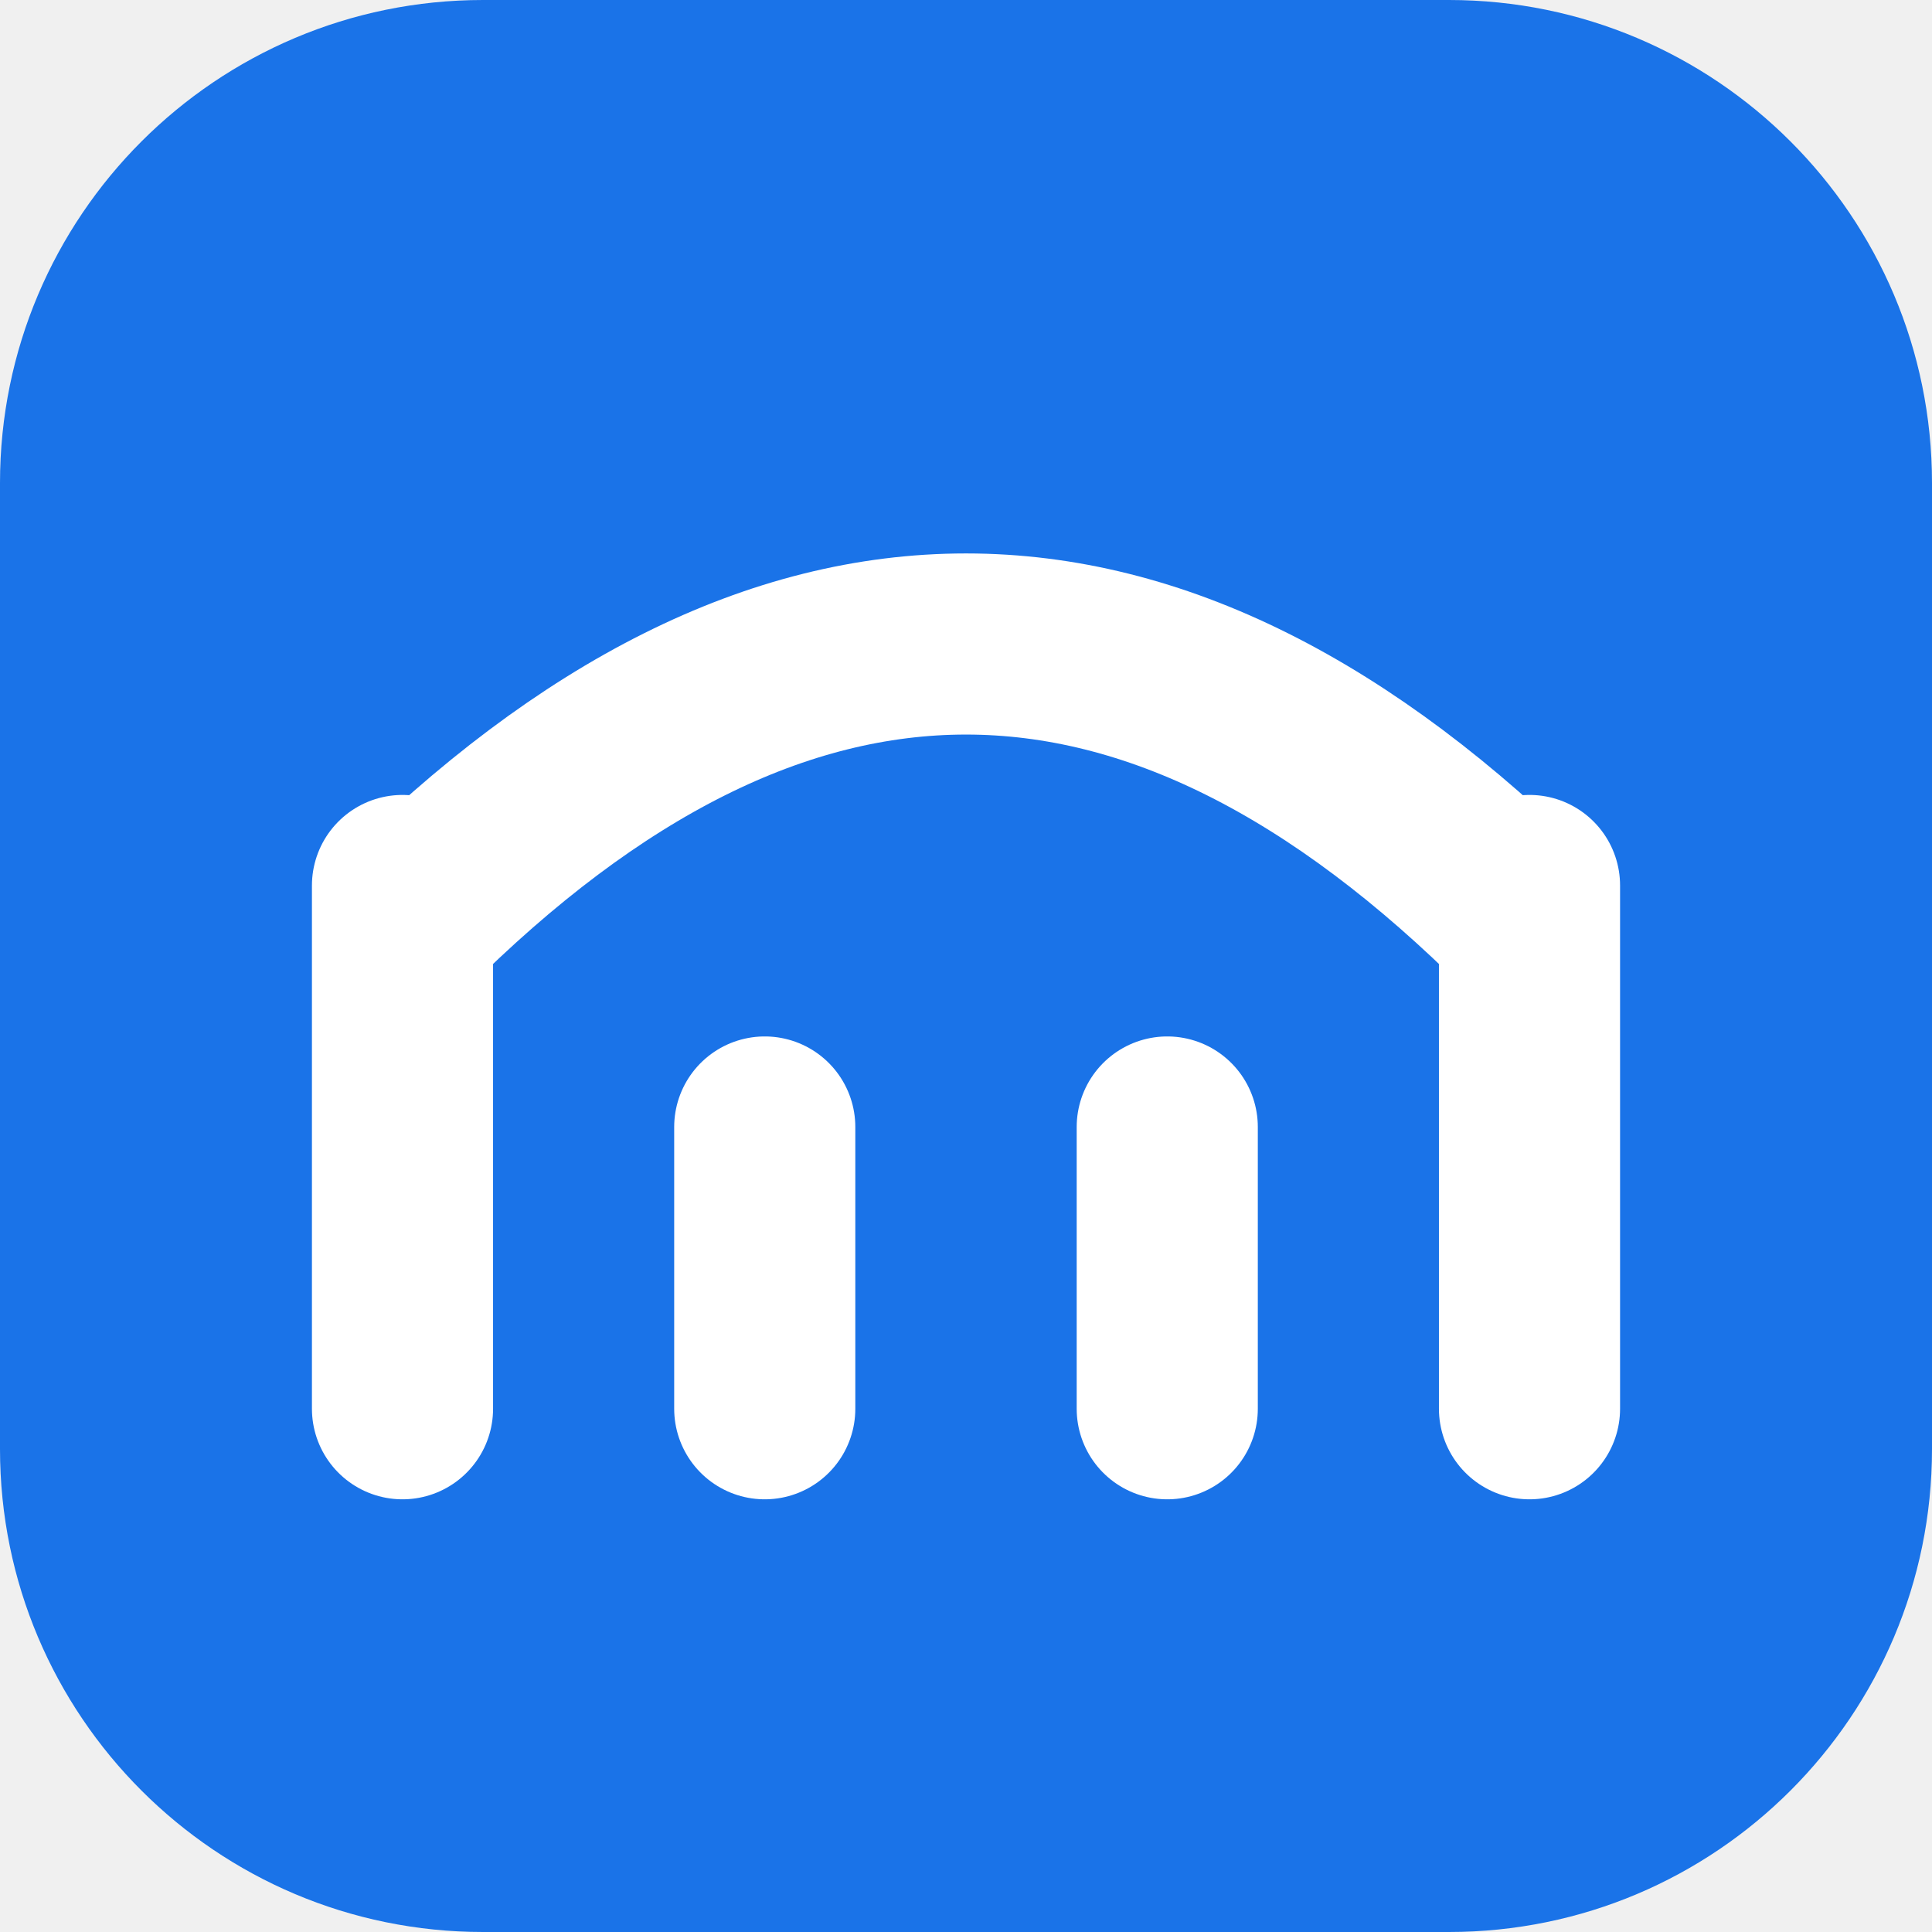
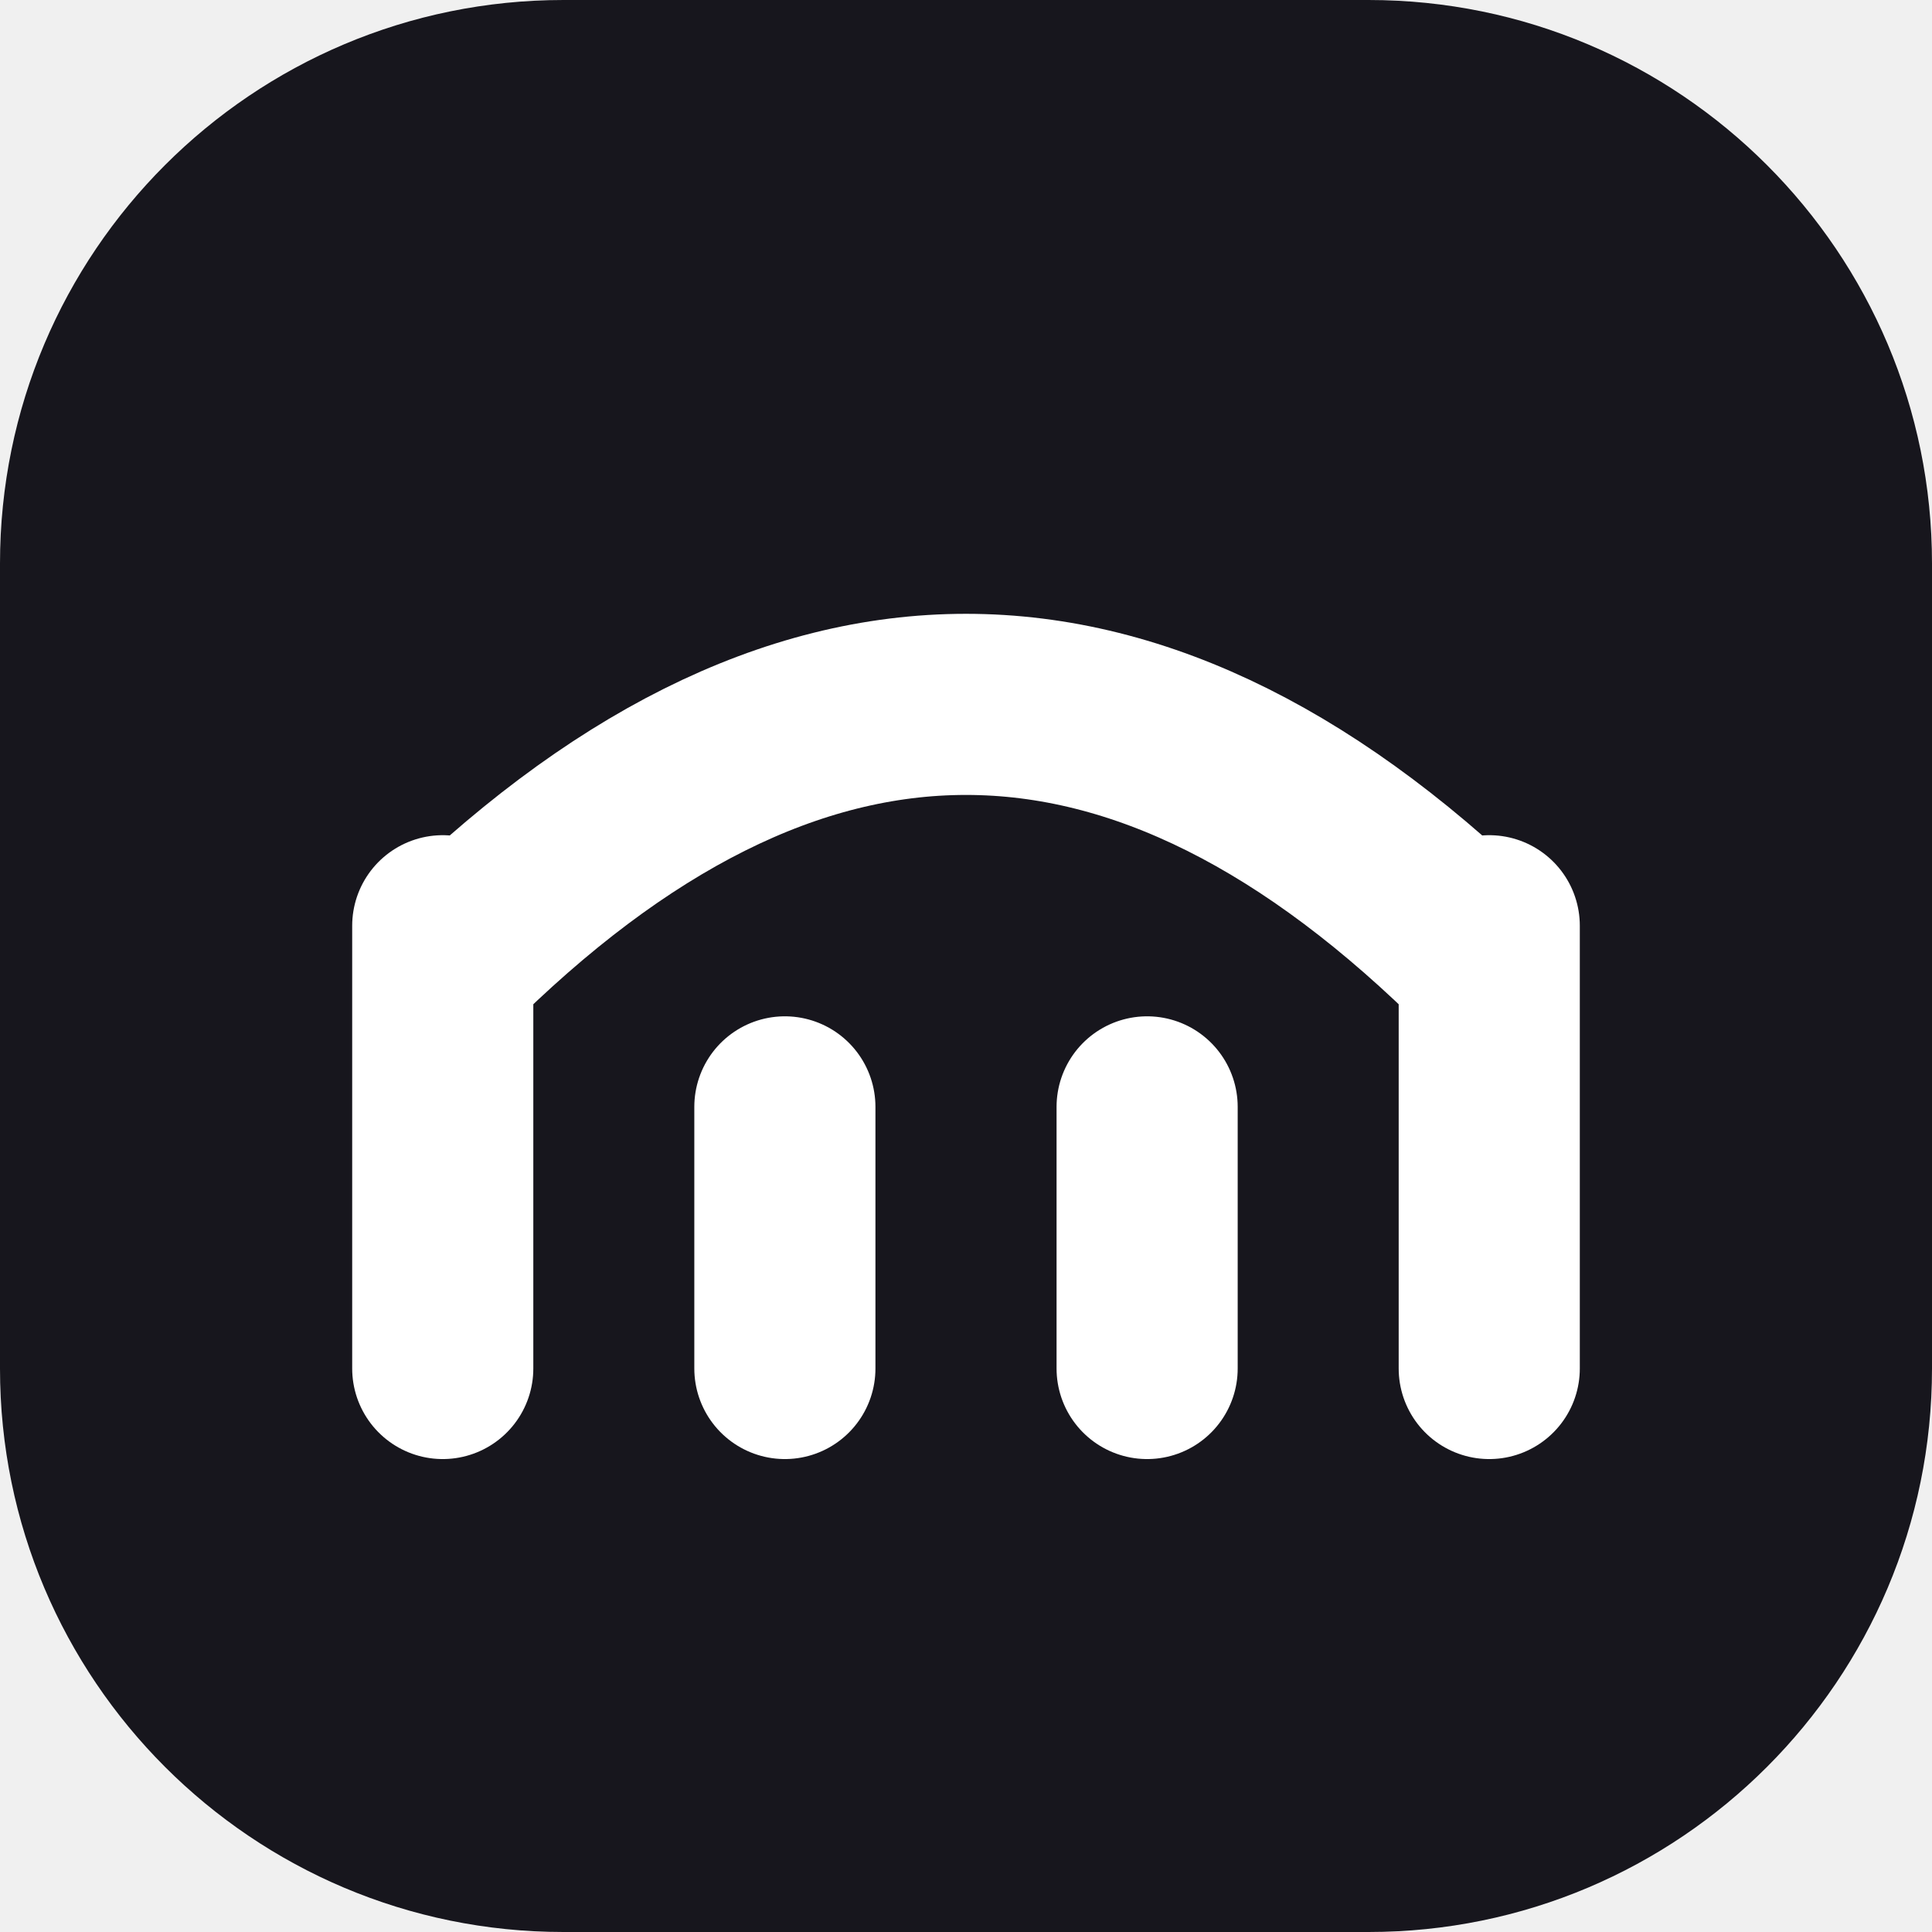
<svg xmlns="http://www.w3.org/2000/svg" viewBox="0 0 24 24">
-   <rect width="24" height="24" rx="6" fill="#1a73e8" />
-   <path d="M5 17.5V11M19 17.5V11M5 11.5q7-7 14 0M9.5 17.5v-3.5M14.5 17.5v-3.5" fill="none" stroke="#fff" stroke-width="2.25" stroke-linecap="round" />
+   <rect width="24" height="24" rx="7" fill="#17161d" />
+   <path d="M5.5 17V11.5M18.5 17V11.5M5.5 12q6.5-6.5 13 0M9.75 17v-3.25M14.25 17v-3.25" fill="none" stroke="#fff" stroke-width="2.25" stroke-linecap="round" />
</svg>
